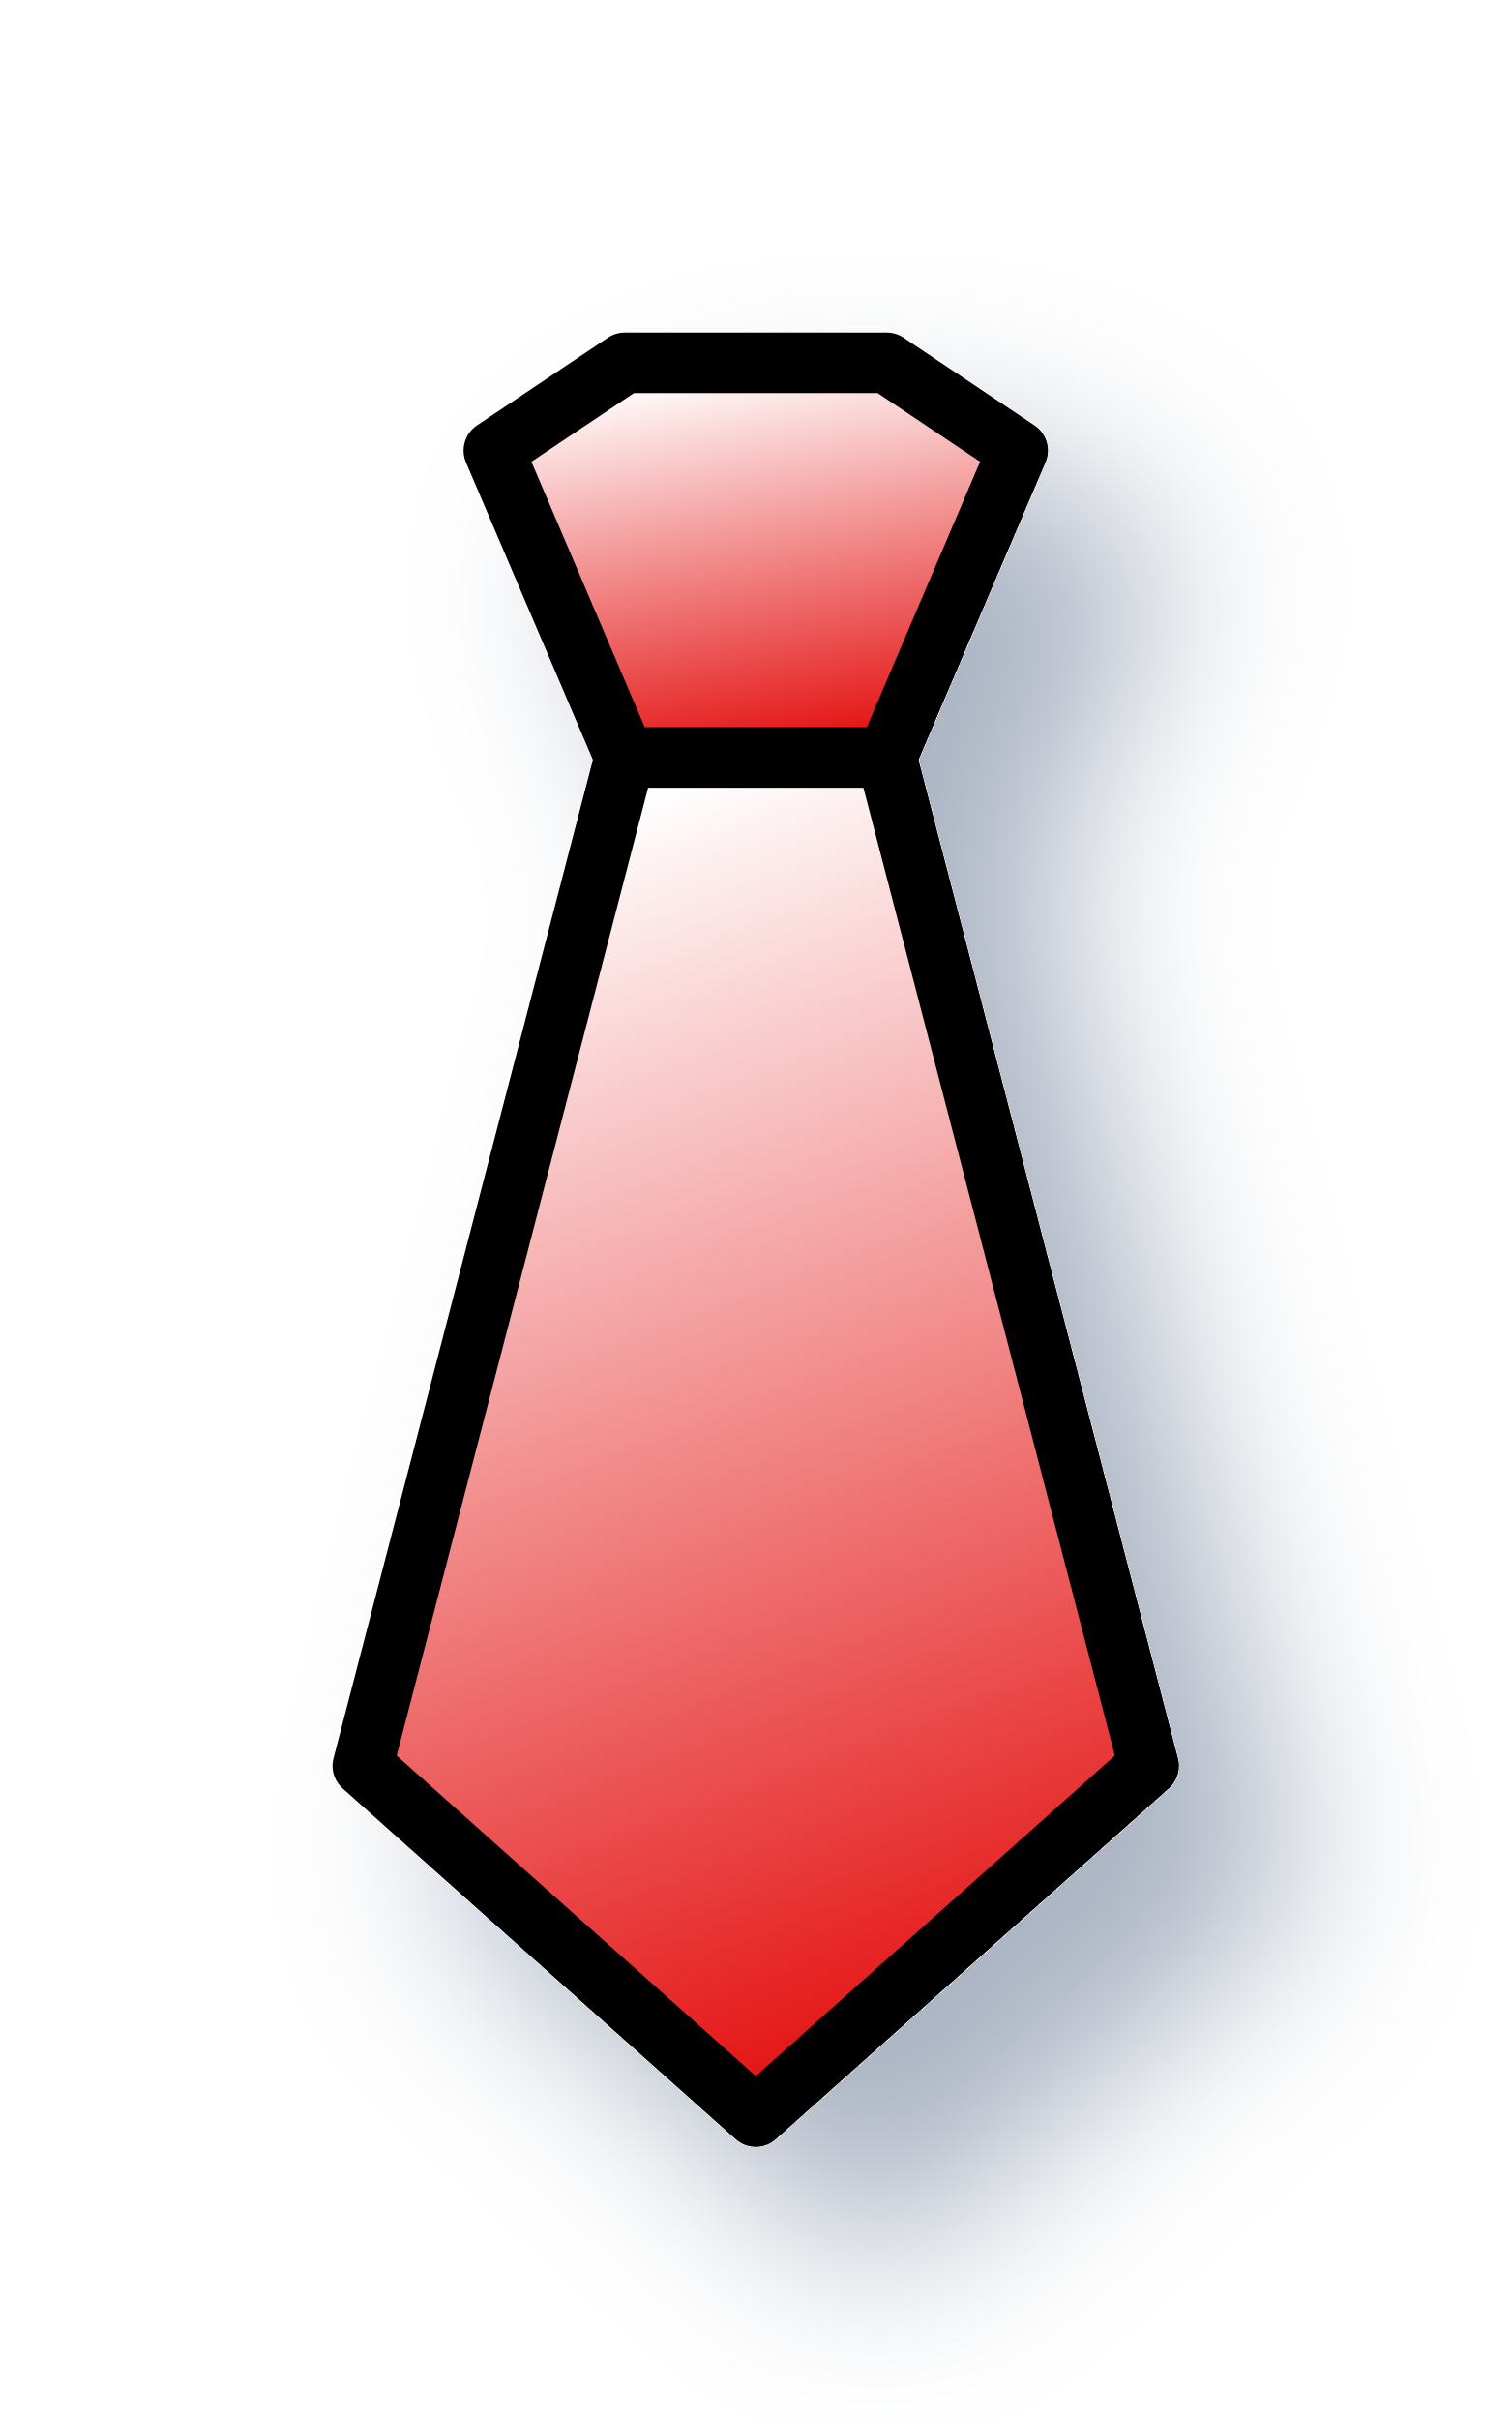
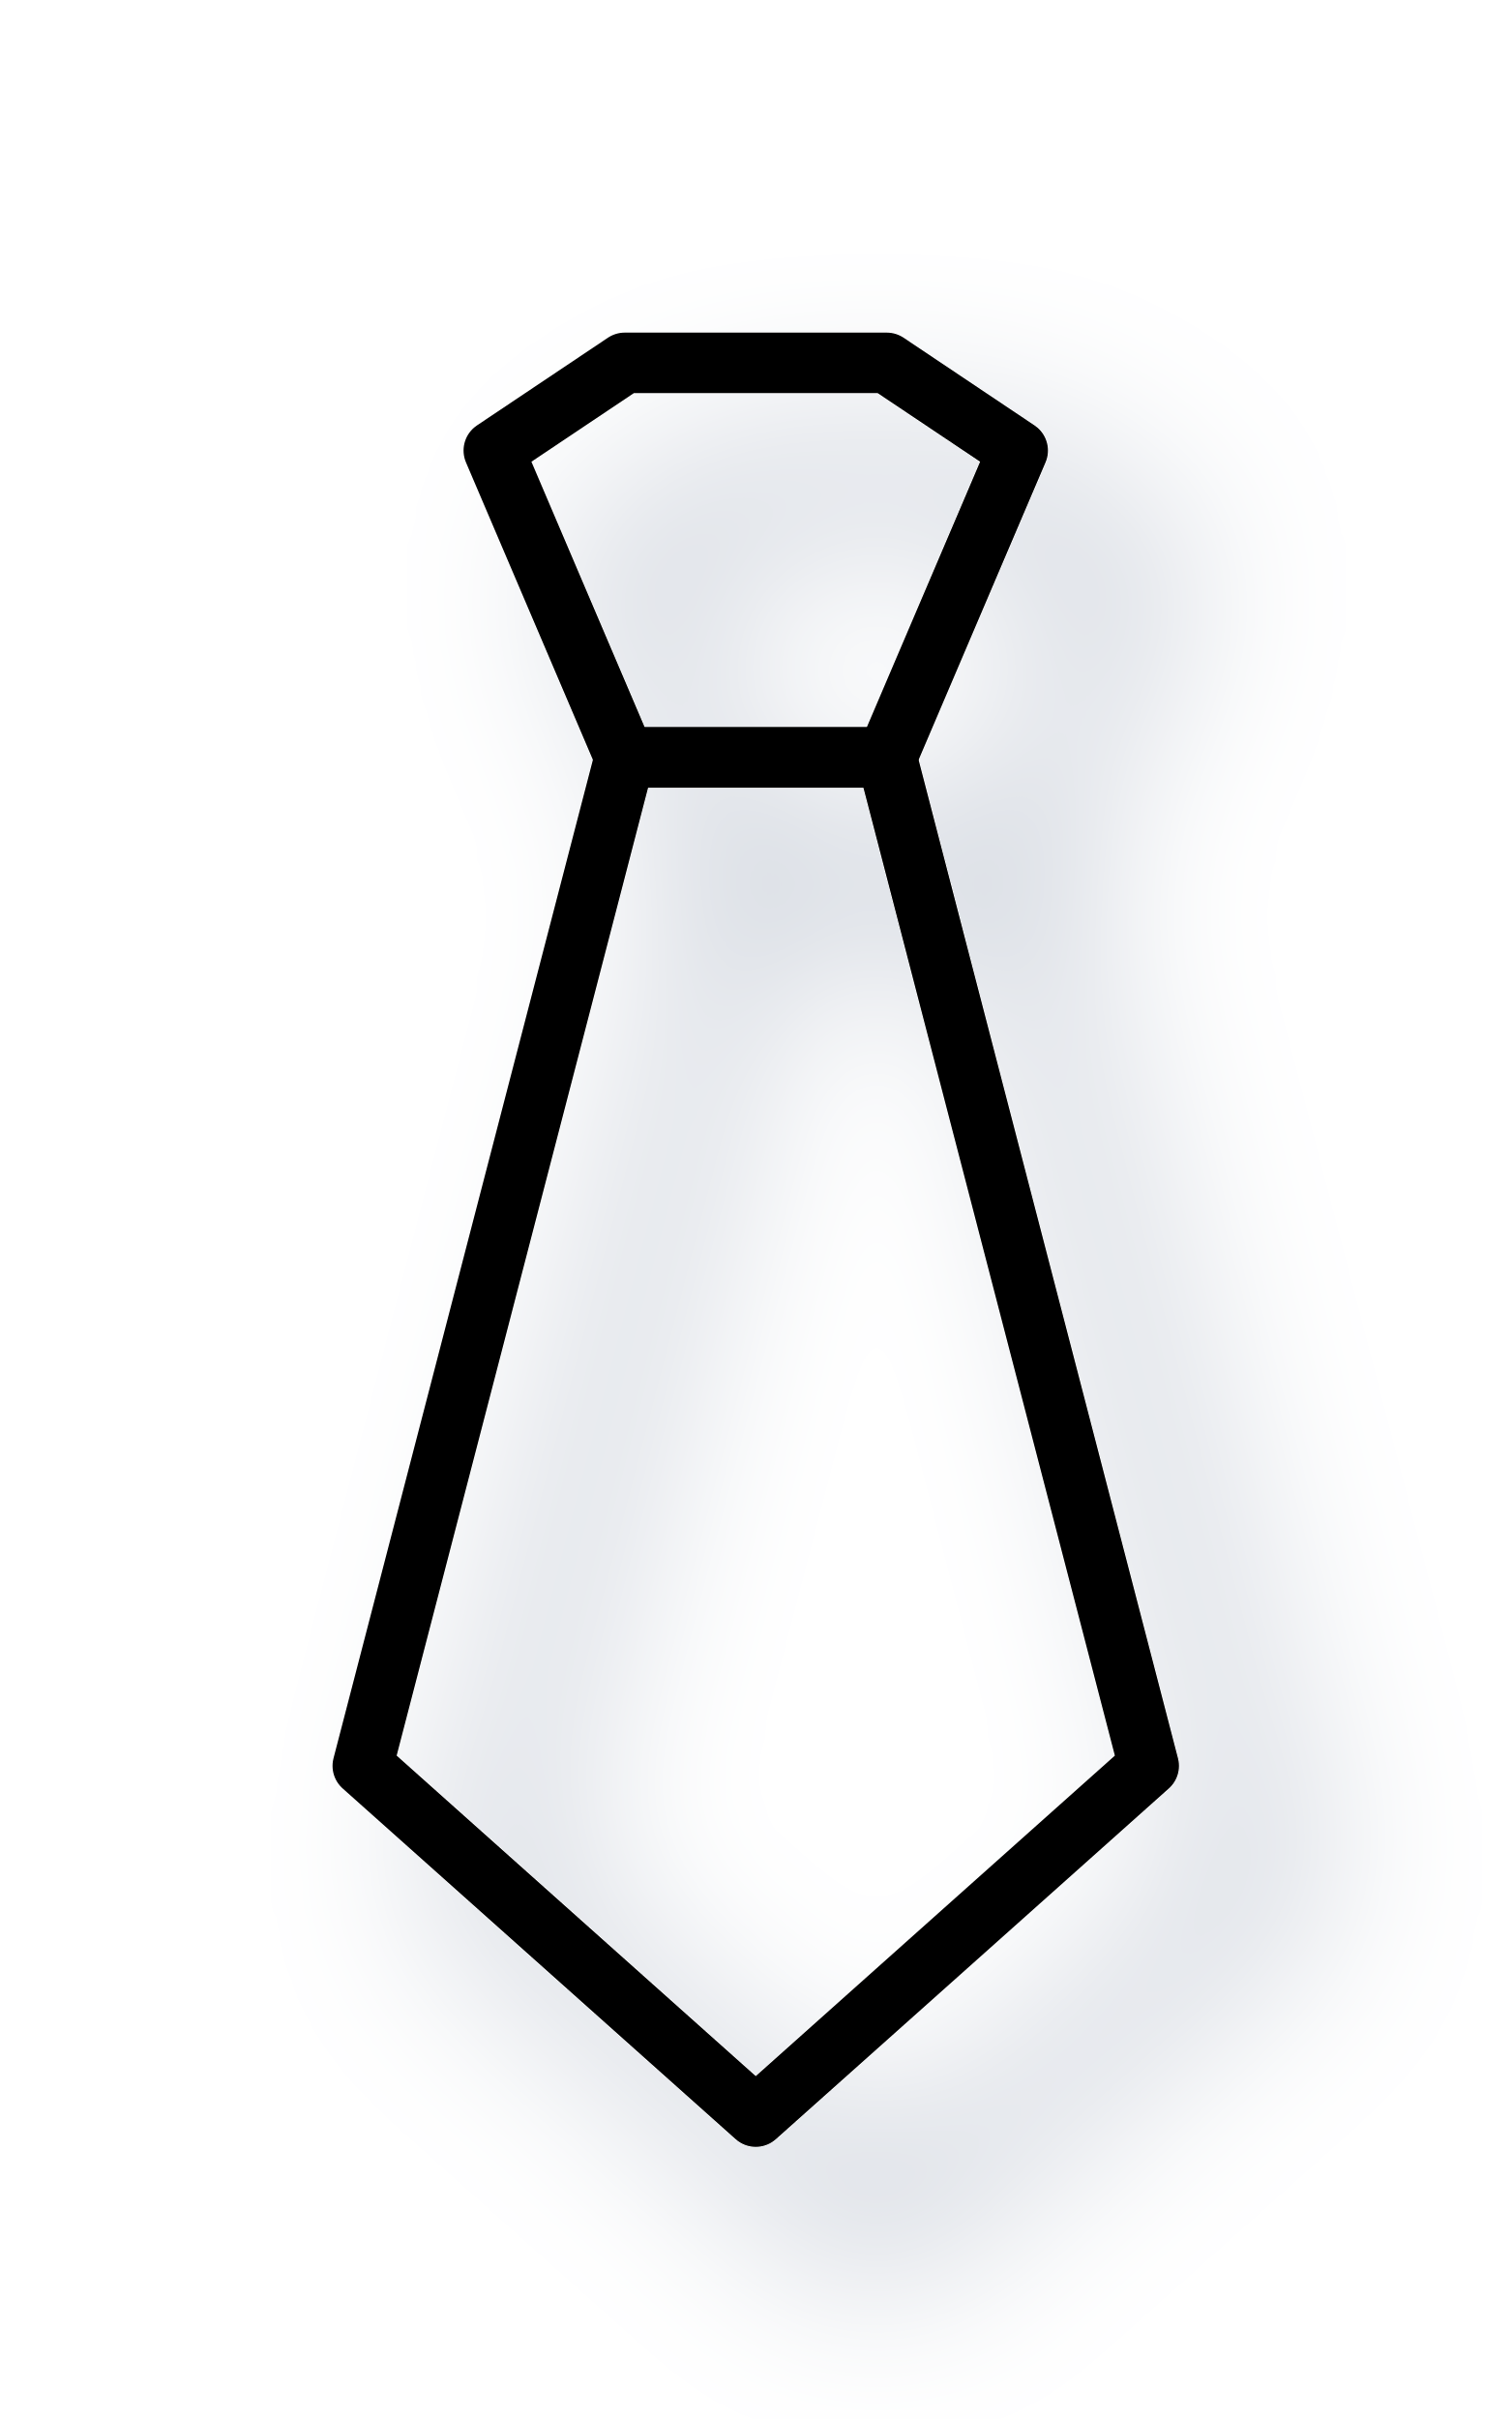
<svg xmlns="http://www.w3.org/2000/svg" width="25" height="40" viewBox="0 0 25 40">
  <g filter="url(#filter0_dd_265_834)">
-     <path d="M6 29.2L10.333 12.525H14.667L19 29.2L12.5 35L6 29.2Z" fill="url(#paint0_linear_265_834)" stroke="black" stroke-linecap="round" stroke-linejoin="round" />
-     <path d="M10.333 6H14.667L16.833 7.45L14.667 12.525H10.333L8.167 7.45L10.333 6Z" fill="url(#paint1_linear_265_834)" stroke="black" stroke-linecap="round" stroke-linejoin="round" />
+     <path d="M6 29.2L10.333 12.525H14.667L19 29.2L12.5 35L6 29.2Z" fill="url(#grad1_tie)" stroke="black" stroke-linecap="round" stroke-linejoin="round" />
+     <path d="M10.333 6H14.667L16.833 7.45L14.667 12.525H10.333L8.167 7.45L10.333 6Z" fill="url(#grad2_tie)" stroke="black" stroke-linecap="round" stroke-linejoin="round" />
  </g>
  <defs>
    <filter id="filter0_dd_265_834" x="0.5" y="0.5" width="24" height="40" filterUnits="userSpaceOnUse" color-interpolation-filters="sRGB">
      <feFlood flood-opacity="0" result="BackgroundImageFix" />
      <feColorMatrix in="SourceAlpha" type="matrix" values="0 0 0 0 0 0 0 0 0 0 0 0 0 0 0 0 0 0 127 0" result="hardAlpha" />
      <feOffset dx="-2" dy="-2" />
      <feGaussianBlur stdDeviation="1.5" />
      <feComposite in2="hardAlpha" operator="out" />
      <feColorMatrix type="matrix" values="0 0 0 0 1 0 0 0 0 1 0 0 0 0 1 0 0 0 0.45 0" />
      <feBlend mode="normal" in2="BackgroundImageFix" result="effect1_dropShadow_265_834" />
      <feColorMatrix in="SourceAlpha" type="matrix" values="0 0 0 0 0 0 0 0 0 0 0 0 0 0 0 0 0 0 127 0" result="hardAlpha" />
      <feOffset dx="2" dy="2" />
      <feGaussianBlur stdDeviation="1.5" />
      <feComposite in2="hardAlpha" operator="out" />
      <feColorMatrix type="matrix" values="0 0 0 0 0.671 0 0 0 0 0.706 0 0 0 0 0.765 0 0 0 1 0" />
      <feBlend mode="normal" in2="effect1_dropShadow_265_834" result="effect2_dropShadow_265_834" />
      <feBlend mode="normal" in="SourceGraphic" in2="effect2_dropShadow_265_834" result="shape" />
    </filter>
-     <linearGradient id="paint0_linear_265_834" x1="19.361" y1="33.876" x2="11.309" y2="12.872" gradientUnits="userSpaceOnUse">
-       <stop id="place1" stop-color="#E20000" />
+     <linearGradient x1="19.361" y1="33.876" x2="11.309" y2="12.872" gradientUnits="userSpaceOnUse">
+       <stop id="place1" />
      <stop offset="1" stop-color="white" />
    </linearGradient>
-     <linearGradient id="paint1_linear_265_834" x1="17.074" y1="12.199" x2="15.938" y2="5.394" gradientUnits="userSpaceOnUse">
-       <stop id="place2" stop-color="#E20000" />
+     <linearGradient x1="17.074" y1="12.199" x2="15.938" y2="5.394" gradientUnits="userSpaceOnUse">
+       <stop id="place2" />
      <stop offset="1" stop-color="white" />
    </linearGradient>
  </defs>
</svg>
